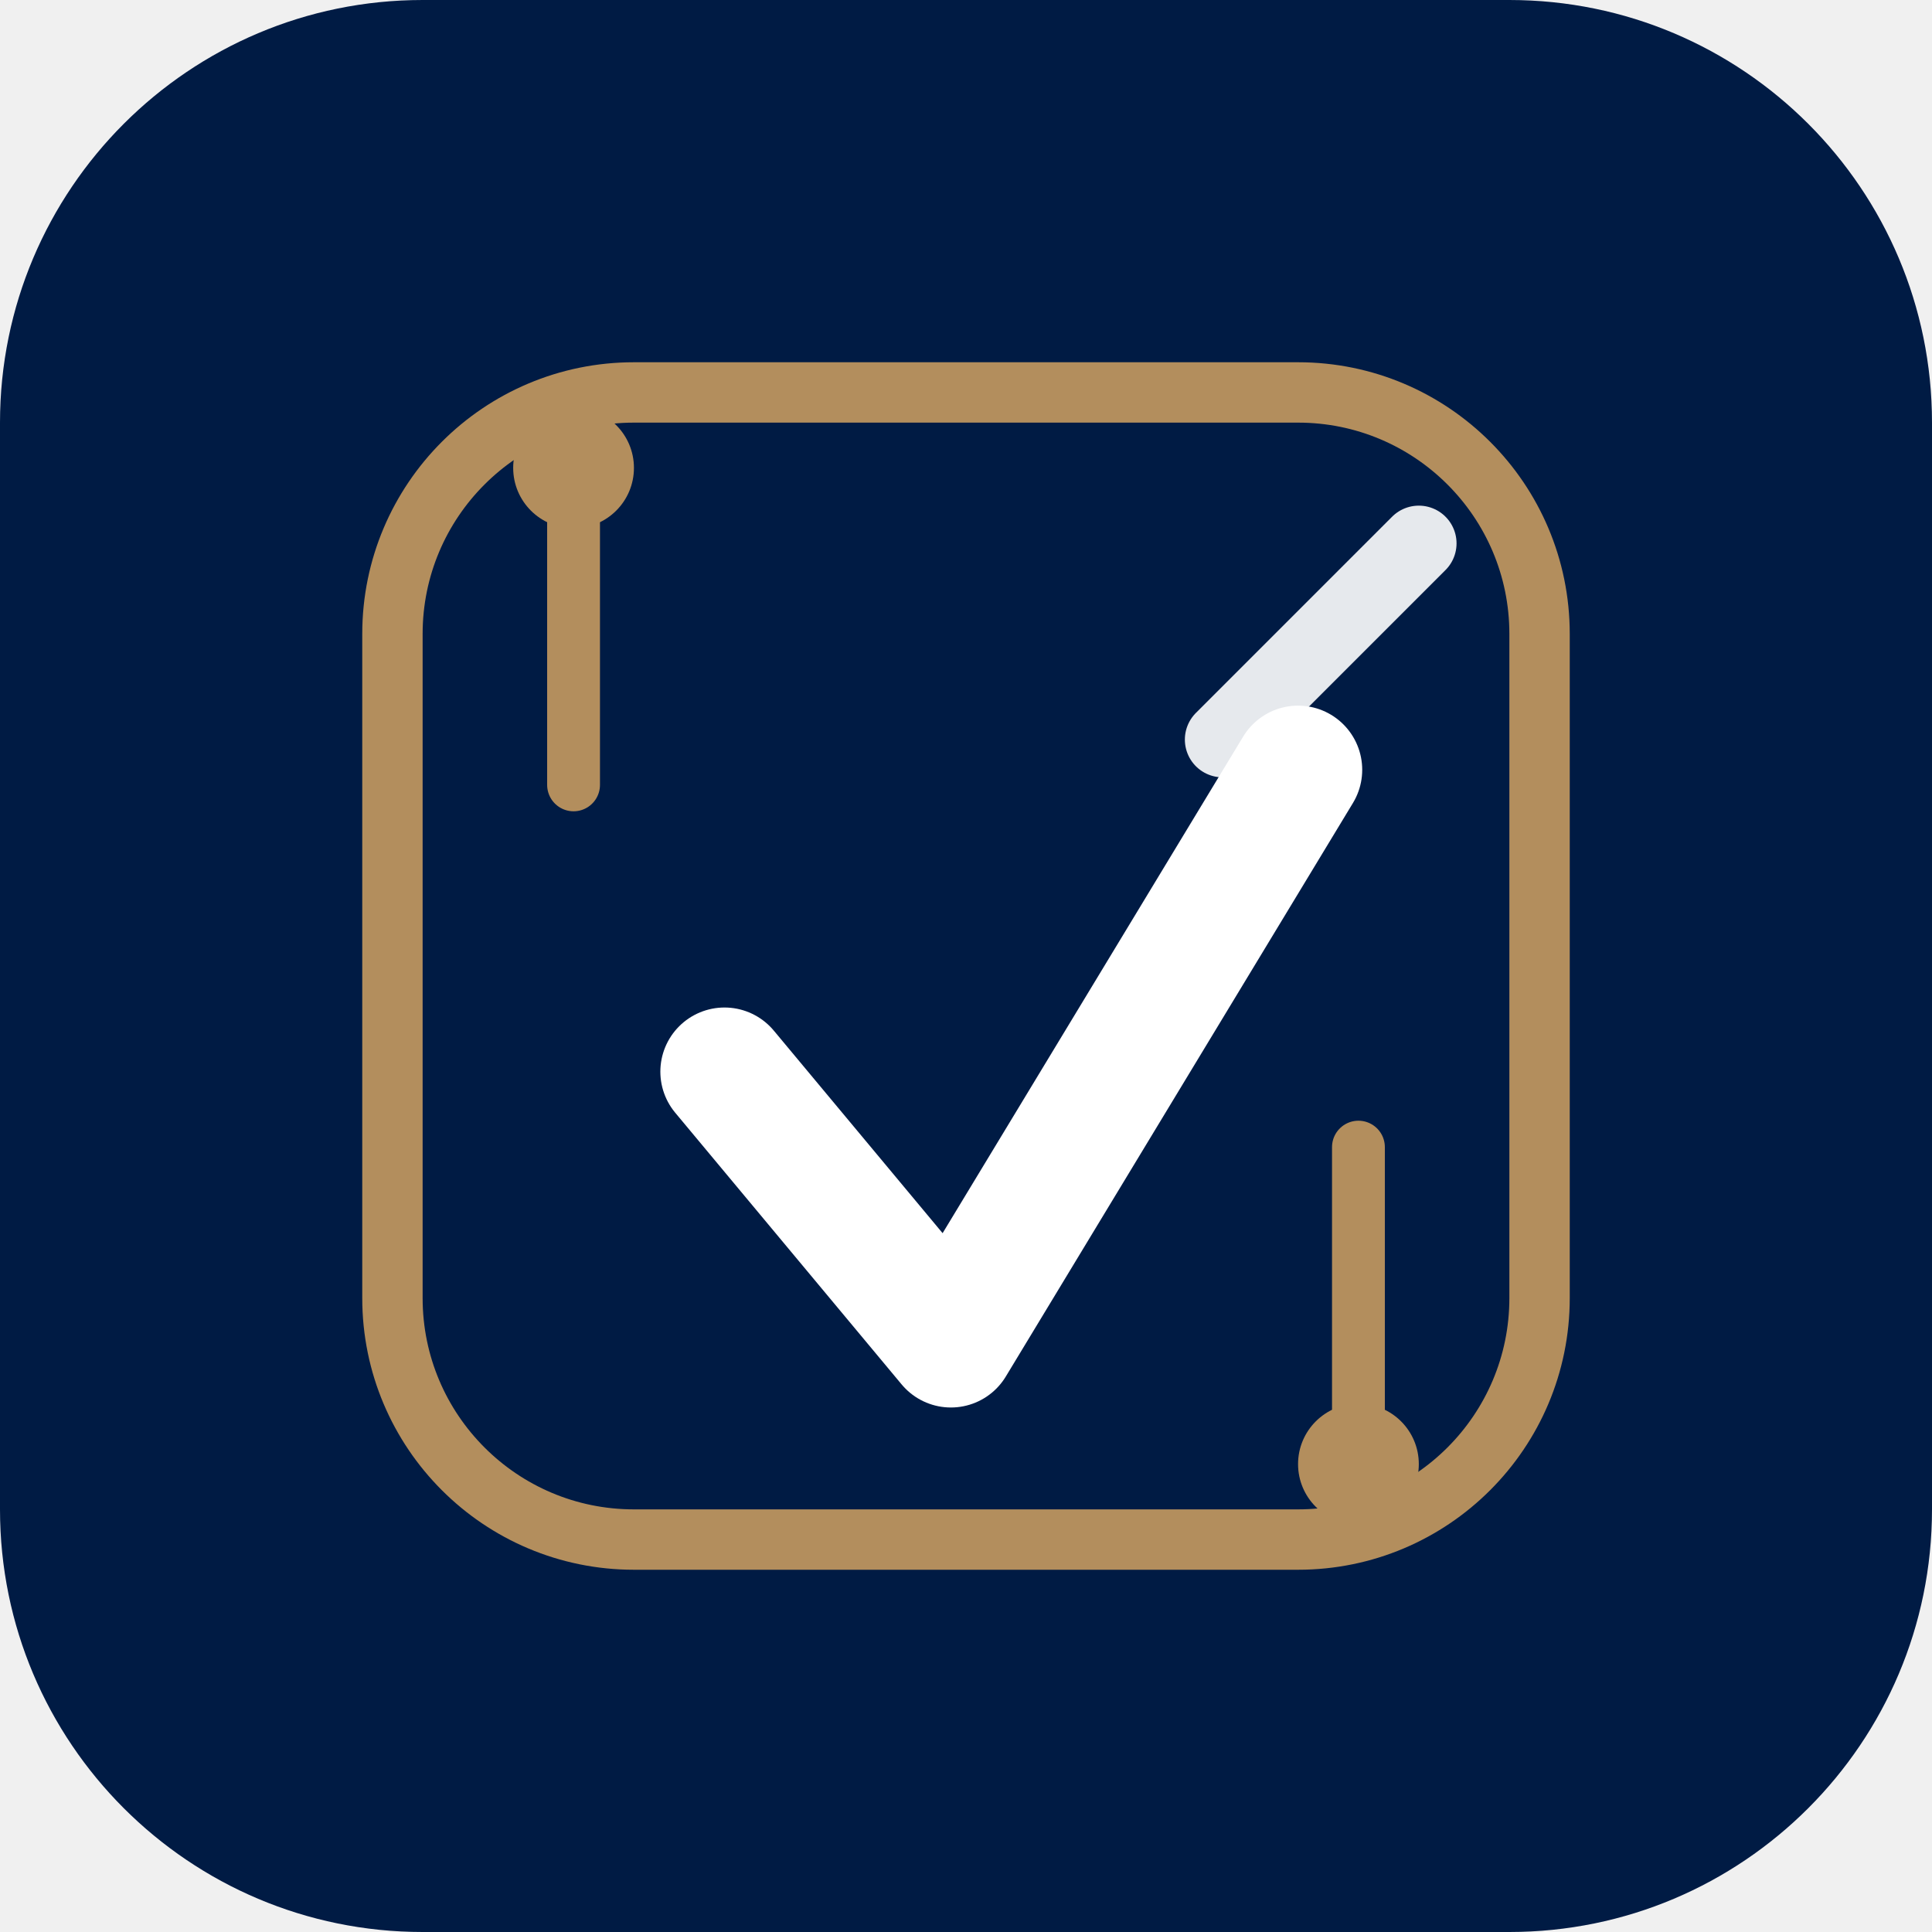
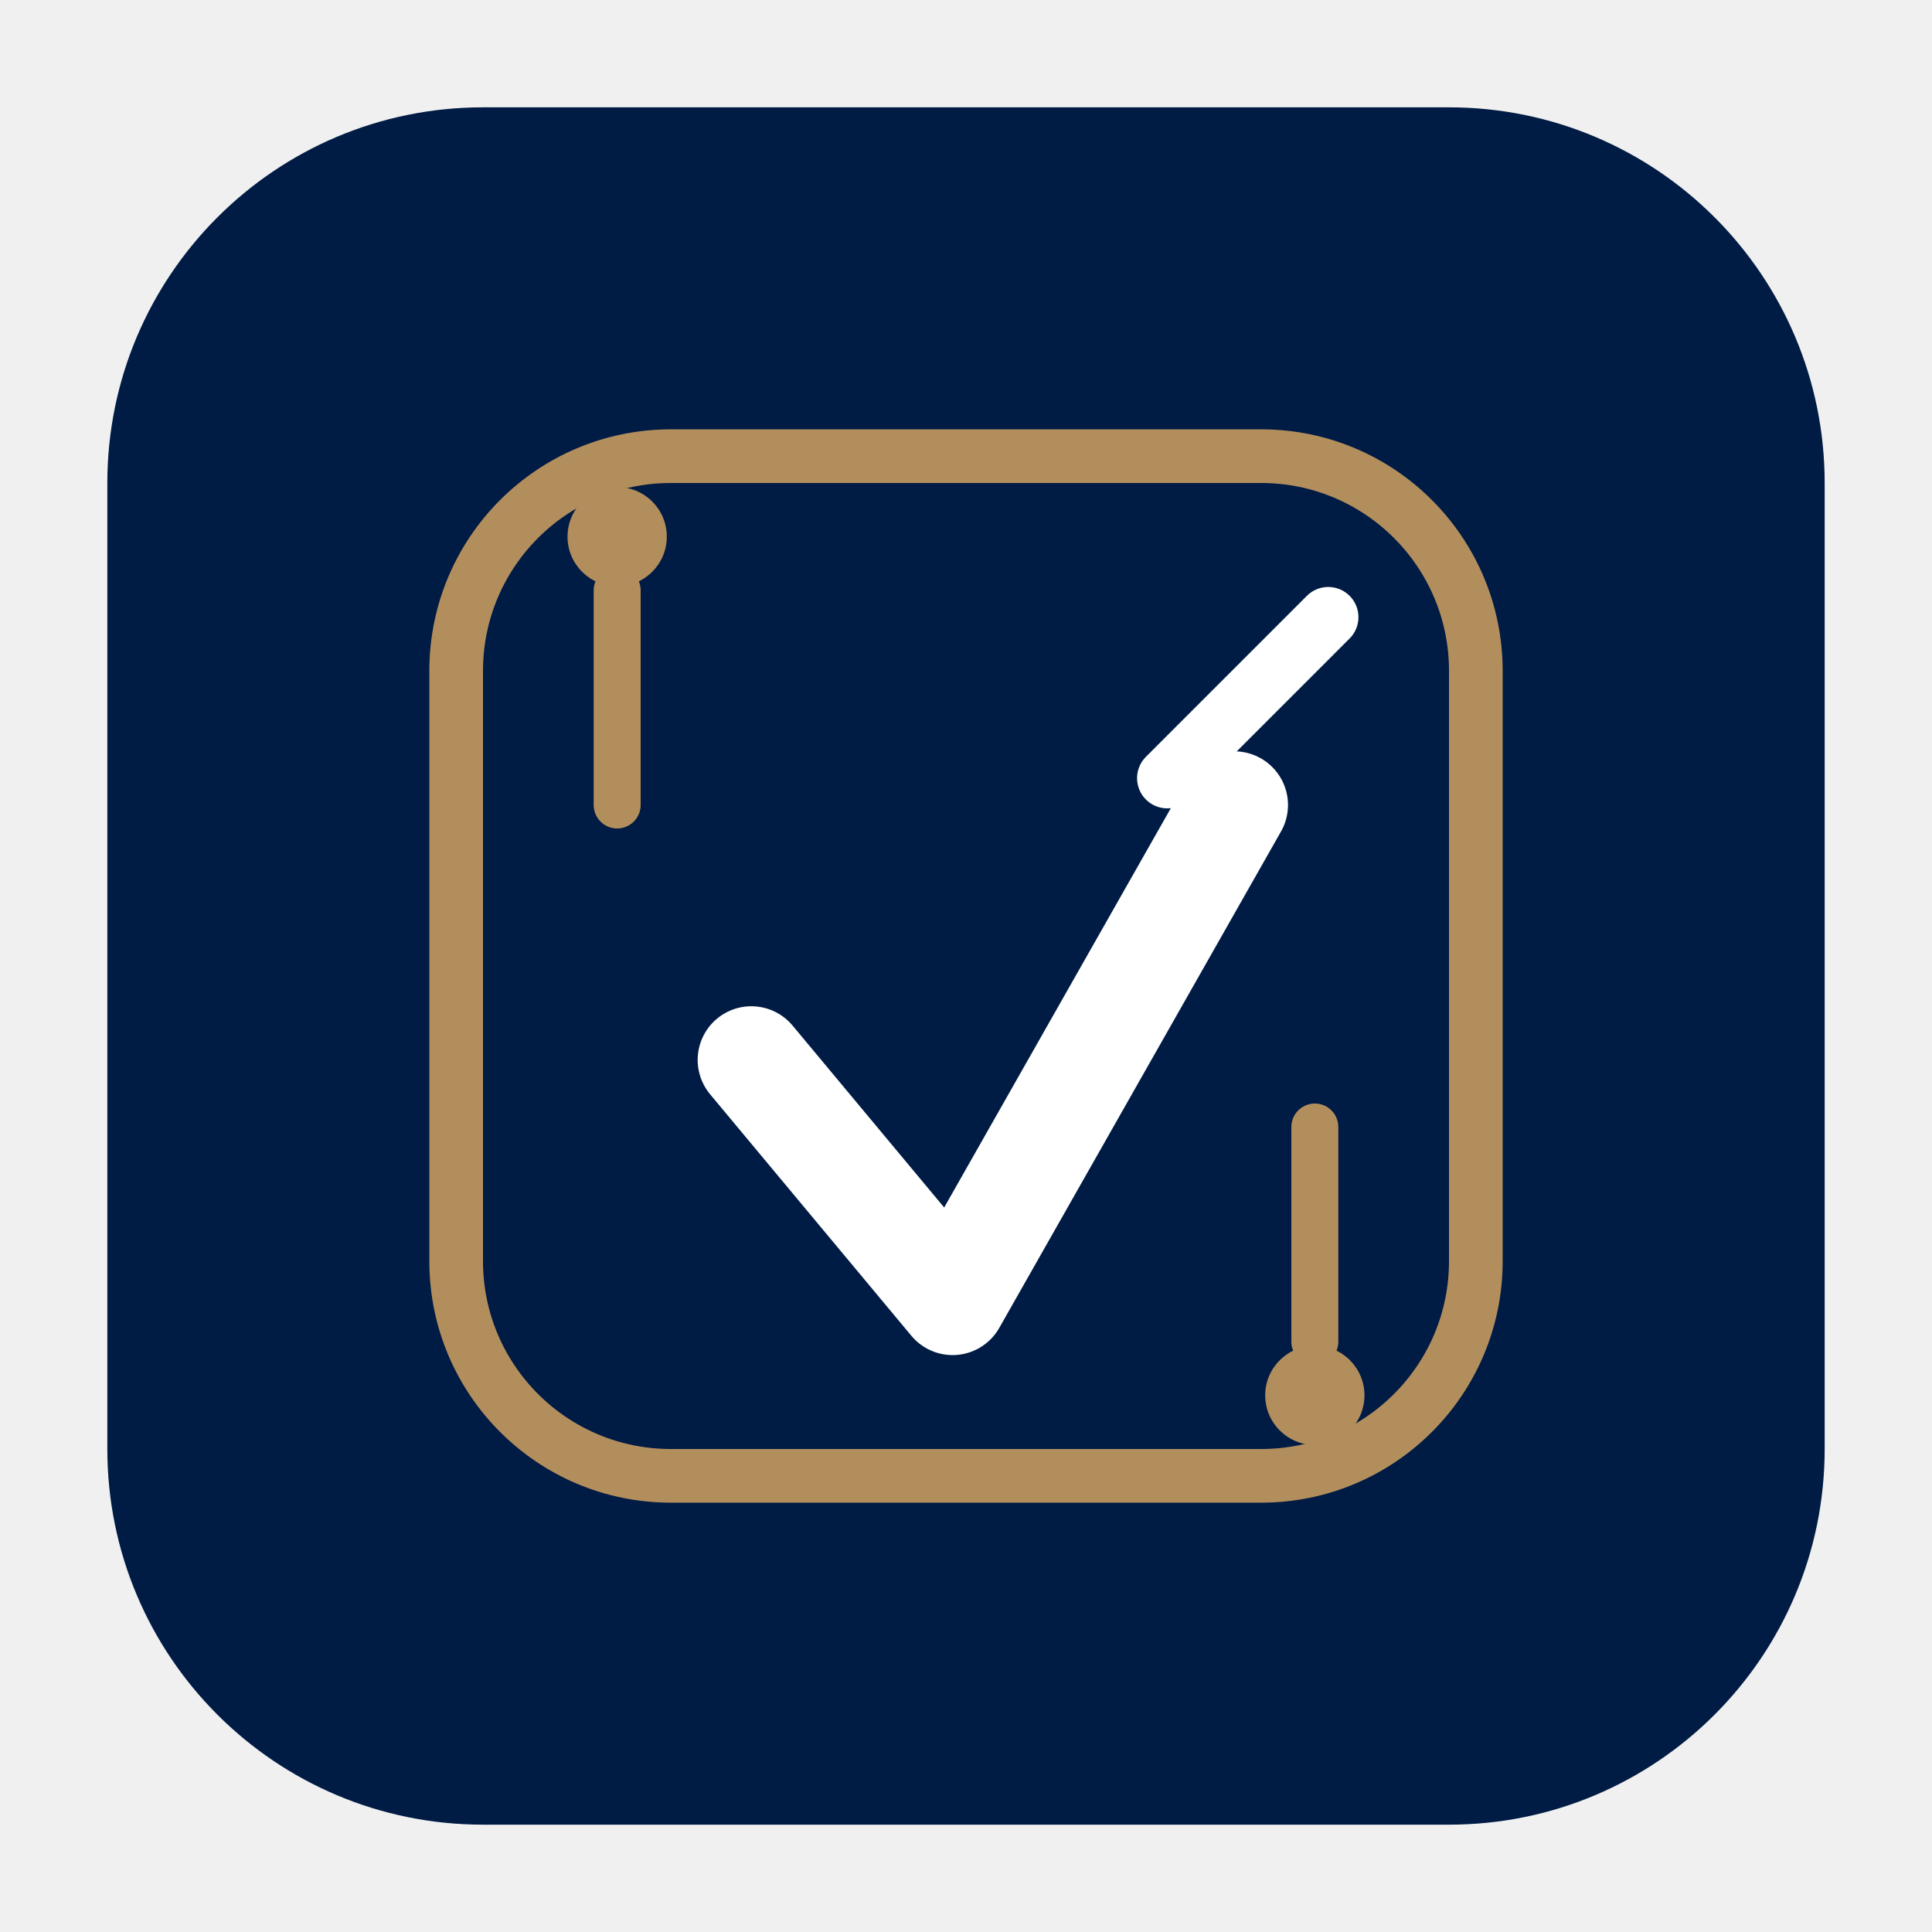
- <svg xmlns="http://www.w3.org/2000/svg" viewBox="0 0 64 64" fill="none" role="img" aria-label="Planify">
-   <rect width="64" height="64" rx="14" fill="#001B44" />
+ <svg xmlns="http://www.w3.org/2000/svg" viewBox="-4 -4 72 72" fill="none" role="img" aria-label="Planify">
+   <rect x="0" y="0" width="64" height="64" rx="14" fill="#001B44" />
  <rect x="13" y="13" width="38" height="38" rx="8" stroke="#B38E5D" stroke-width="2" fill="none" />
-   <path d="M19 17v9" stroke="#B38E5D" stroke-width="1.75" stroke-linecap="round" />
-   <circle cx="19" cy="15.5" r="2" fill="#B38E5D" />
-   <path d="M45 47V38" stroke="#B38E5D" stroke-width="1.75" stroke-linecap="round" />
-   <circle cx="45" cy="48.5" r="2" fill="#B38E5D" />
-   <path d="M24 35.5 31.5 44.5 43 25.5" stroke="#FFFFFF" stroke-width="4.25" stroke-linecap="round" stroke-linejoin="round" />
-   <path d="M40.5 24.5 47 18" stroke="#FFFFFF" stroke-width="2.5" stroke-linecap="round" opacity="0.9" />
+   <path d="M19 18v8" stroke="#B38E5D" stroke-width="1.75" stroke-linecap="round" />
+   <circle cx="19" cy="16" r="1.85" fill="#B38E5D" />
+   <path d="M45 46V38" stroke="#B38E5D" stroke-width="1.75" stroke-linecap="round" />
+   <circle cx="45" cy="48" r="1.85" fill="#B38E5D" />
+   <path d="M24 35.5 31.5 44.5 42 26" stroke="#FFFFFF" stroke-width="4" stroke-linecap="round" stroke-linejoin="round" />
+   <path d="M39.5 25 45.5 19" stroke="#FFFFFF" stroke-width="2.25" stroke-linecap="round" />
</svg>
